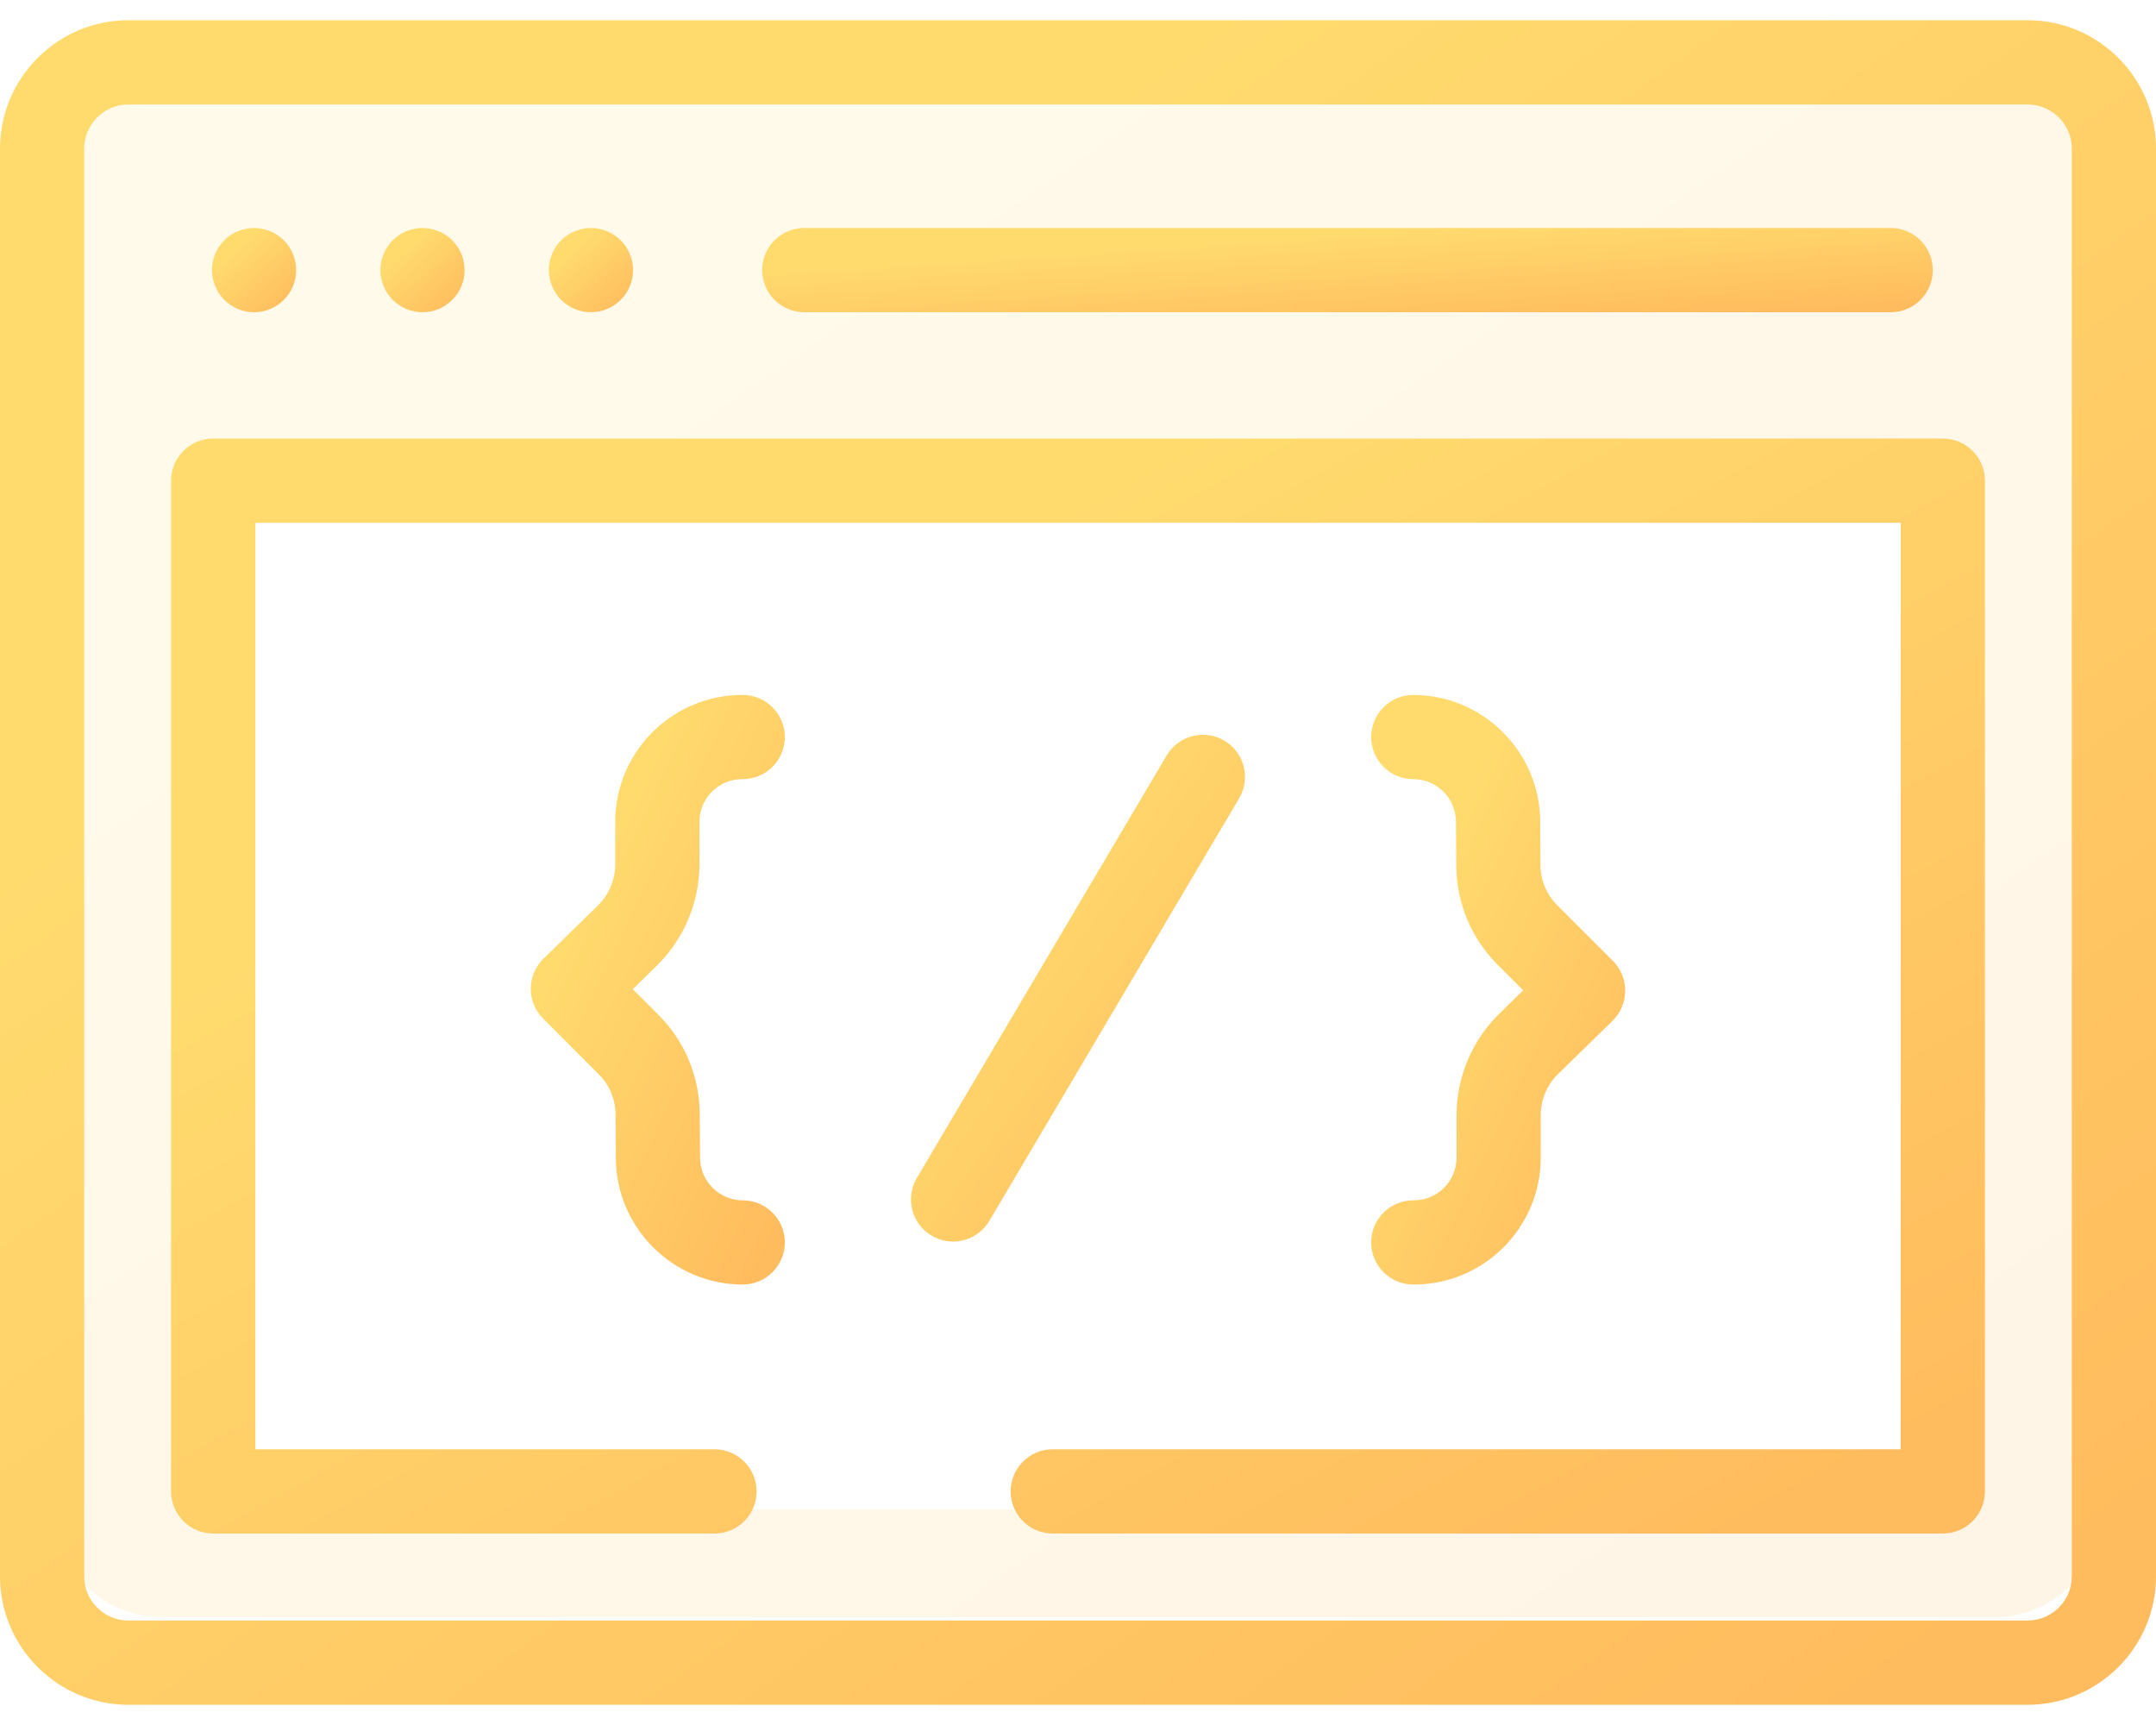
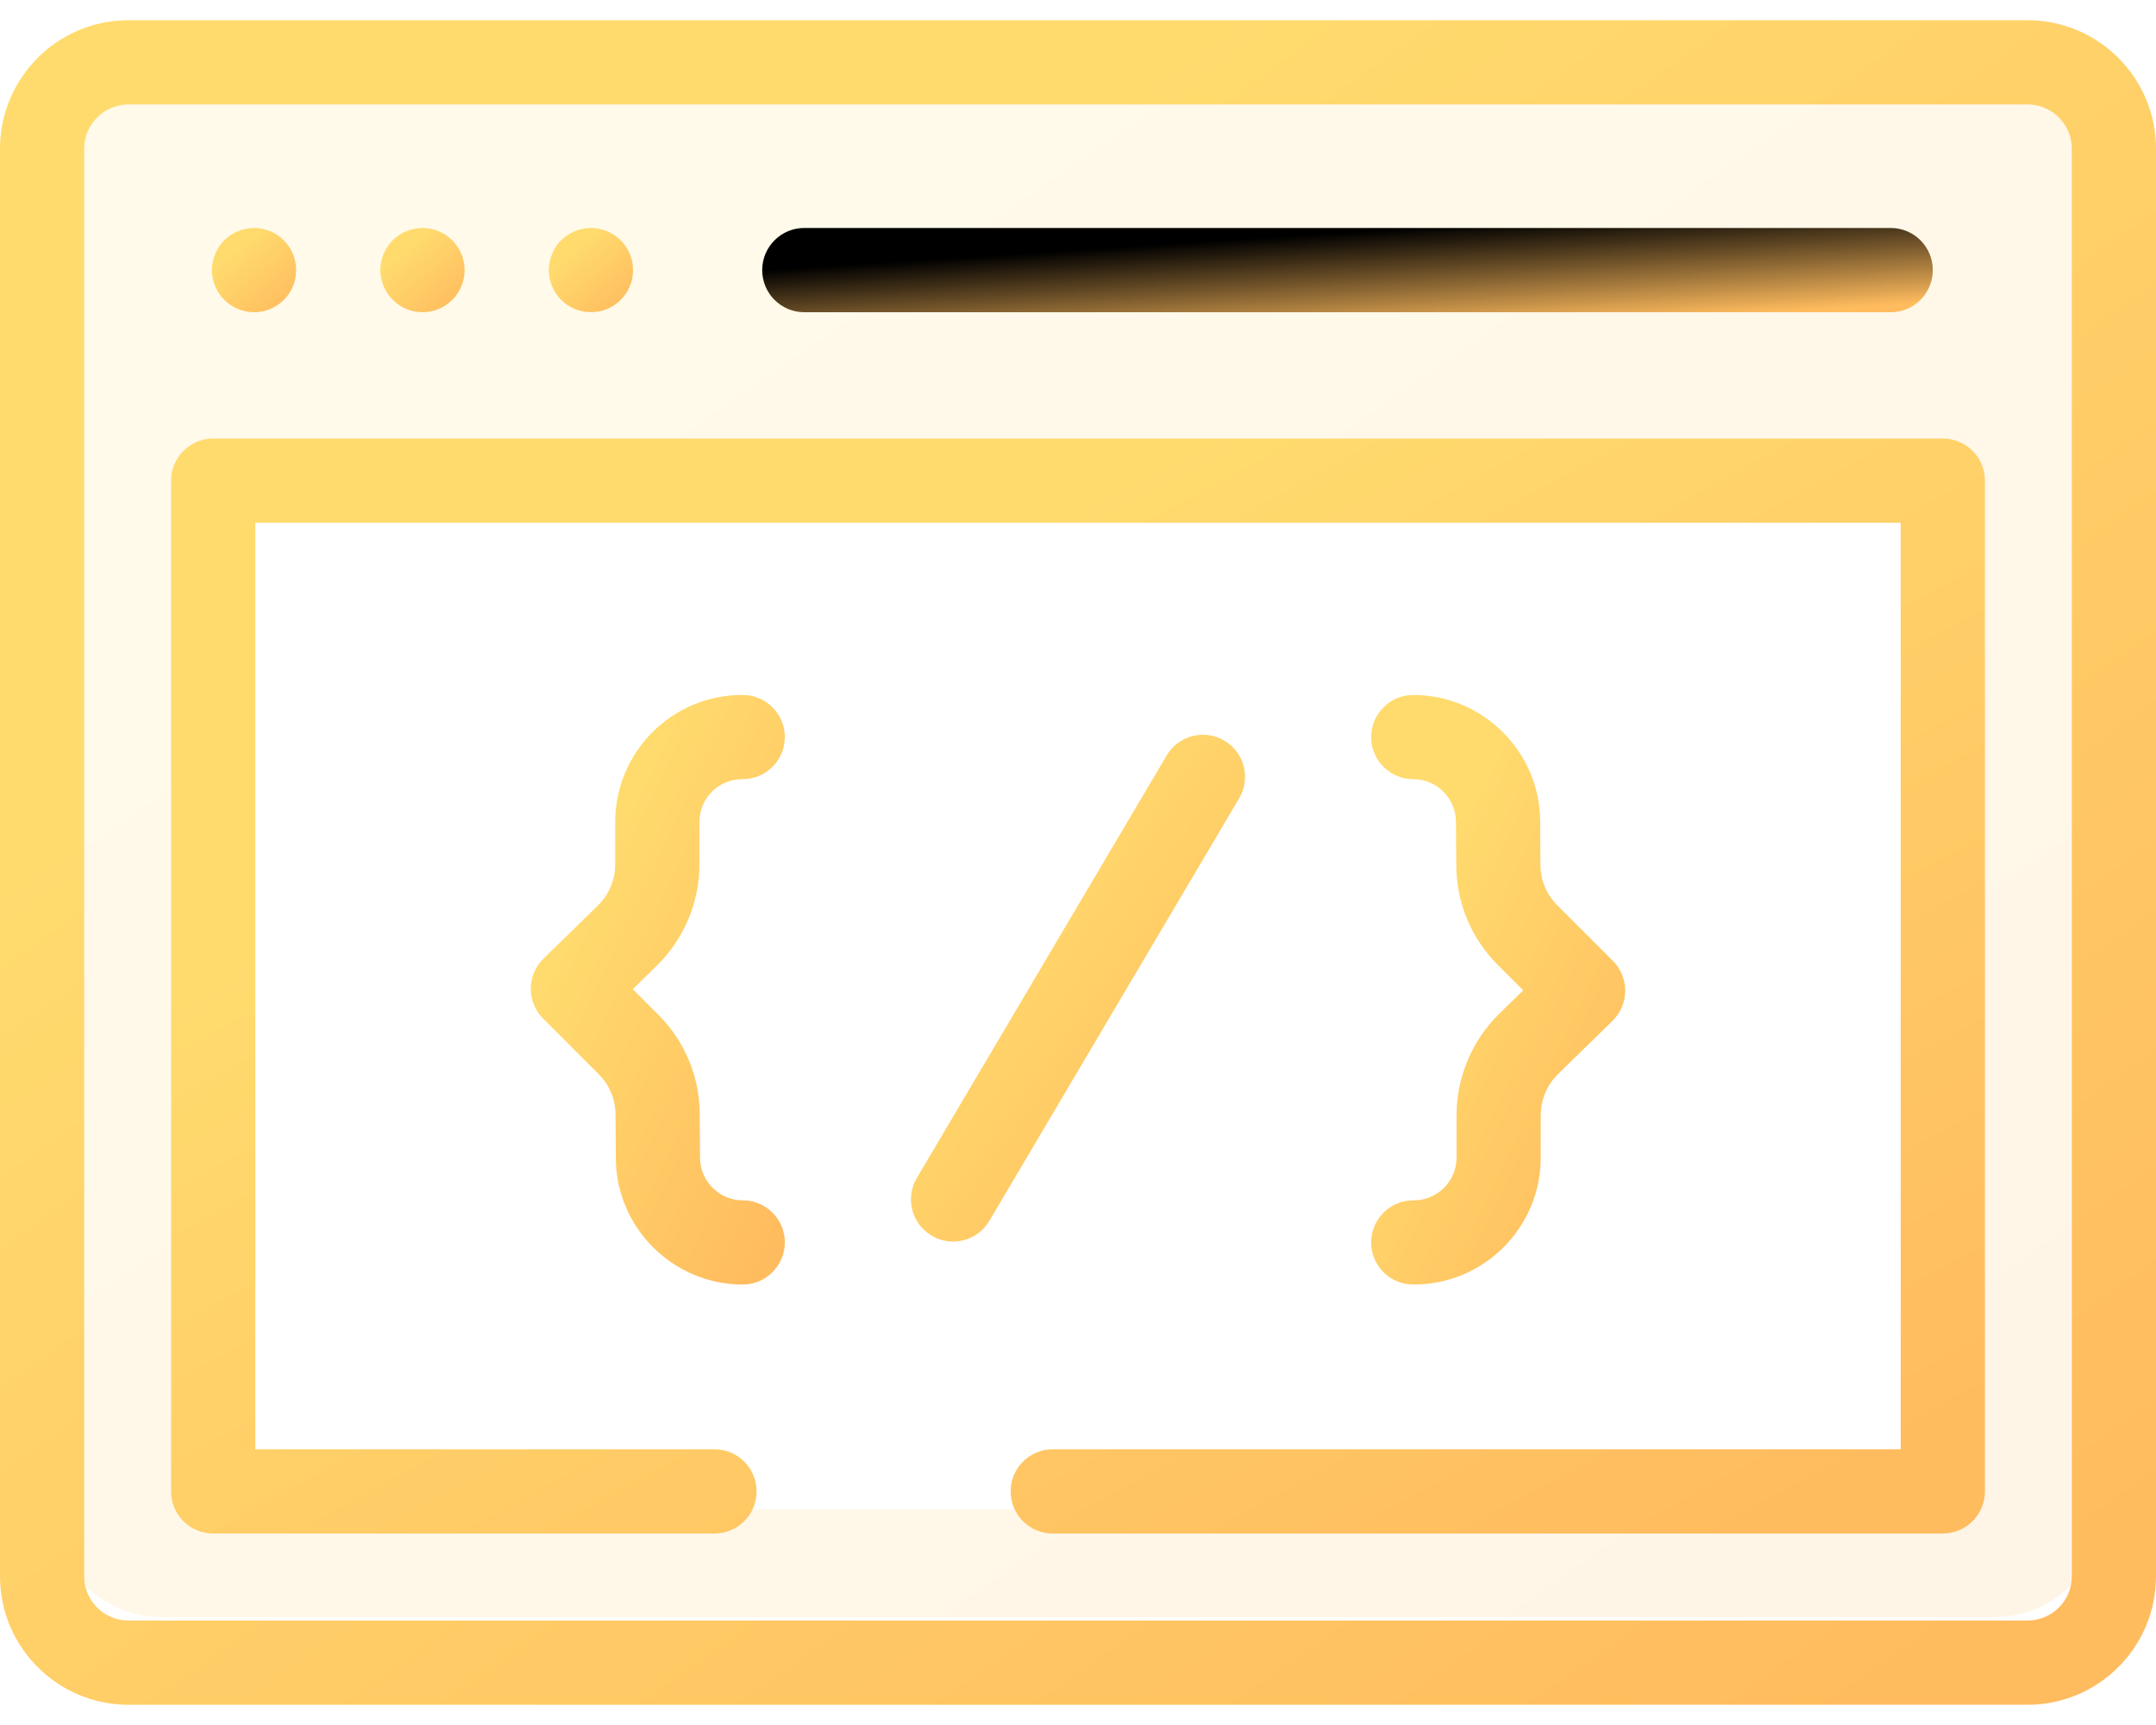
<svg xmlns="http://www.w3.org/2000/svg" width="40" height="32" viewBox="0 0 40 32" fill="none">
  <path opacity="0.15" fill-rule="evenodd" clip-rule="evenodd" d="M3 1C1.895 1 1 1.895 1 3V28C1 29.105 1.895 30 3 30H37C38.105 30 39 29.105 39 28V3C39 1.895 38.105 1 37 1H3ZM36 9H4V28H36V9Z" fill="url(#paint0_linear)" />
  <path d="M37.617 0.375H2.383C1.069 0.375 0 1.444 0 2.758V29.242C0 30.556 1.069 31.625 2.383 31.625H37.617C38.931 31.625 40 30.556 40 29.242V2.758C40 1.444 38.931 0.375 37.617 0.375ZM38.438 29.242C38.438 29.695 38.069 30.062 37.617 30.062H2.383C1.931 30.062 1.562 29.695 1.562 29.242V2.758C1.562 2.306 1.931 1.938 2.383 1.938H37.617C38.069 1.938 38.438 2.306 38.438 2.758V29.242Z" fill="url(#paint1_linear)" />
  <path d="M14.922 5.792H35.078C35.51 5.792 35.859 5.442 35.859 5.01C35.859 4.579 35.51 4.229 35.078 4.229H14.922C14.49 4.229 14.141 4.579 14.141 5.01C14.141 5.442 14.49 5.792 14.922 5.792Z" fill="url(#paint2_linear)" />
  <path d="M3.992 5.309C4.012 5.356 4.036 5.402 4.064 5.444C4.092 5.487 4.125 5.527 4.161 5.562C4.306 5.709 4.508 5.792 4.713 5.792C4.765 5.792 4.816 5.787 4.866 5.777C4.916 5.767 4.966 5.752 5.013 5.732C5.06 5.713 5.105 5.688 5.147 5.66C5.19 5.631 5.23 5.598 5.266 5.563C5.302 5.527 5.334 5.487 5.363 5.444C5.392 5.402 5.416 5.356 5.435 5.309C5.455 5.262 5.47 5.213 5.48 5.163C5.49 5.113 5.494 5.061 5.494 5.01C5.494 4.959 5.49 4.908 5.48 4.858C5.47 4.808 5.455 4.759 5.435 4.712C5.416 4.664 5.392 4.619 5.363 4.577C5.334 4.534 5.302 4.494 5.266 4.458C5.23 4.422 5.19 4.389 5.147 4.361C5.105 4.333 5.06 4.309 5.013 4.289C4.966 4.27 4.916 4.255 4.866 4.245C4.766 4.224 4.662 4.224 4.561 4.245C4.511 4.255 4.462 4.27 4.415 4.289C4.367 4.309 4.322 4.333 4.28 4.361C4.237 4.389 4.197 4.422 4.161 4.458C4.125 4.494 4.092 4.534 4.064 4.577C4.036 4.619 4.012 4.664 3.992 4.712C3.973 4.759 3.958 4.808 3.948 4.858C3.937 4.908 3.932 4.959 3.932 5.01C3.932 5.061 3.937 5.113 3.948 5.163C3.958 5.213 3.973 5.262 3.992 5.309Z" fill="url(#paint3_linear)" />
  <path d="M7.117 5.309C7.137 5.356 7.161 5.402 7.189 5.444C7.217 5.487 7.25 5.527 7.286 5.562C7.431 5.709 7.633 5.792 7.838 5.792C7.89 5.792 7.941 5.787 7.991 5.777C8.041 5.767 8.091 5.752 8.138 5.732C8.185 5.713 8.23 5.688 8.272 5.66C8.315 5.631 8.355 5.598 8.391 5.563C8.427 5.527 8.459 5.487 8.488 5.444C8.517 5.402 8.541 5.356 8.56 5.309C8.58 5.262 8.595 5.213 8.605 5.163C8.615 5.113 8.619 5.061 8.619 5.01C8.619 4.959 8.615 4.908 8.605 4.858C8.595 4.808 8.58 4.759 8.56 4.712C8.541 4.664 8.517 4.619 8.488 4.577C8.459 4.534 8.427 4.494 8.391 4.458C8.355 4.422 8.315 4.389 8.272 4.361C8.23 4.333 8.185 4.309 8.138 4.289C8.091 4.27 8.041 4.255 7.991 4.245C7.891 4.224 7.787 4.224 7.686 4.245C7.636 4.255 7.587 4.27 7.54 4.289C7.492 4.309 7.447 4.333 7.405 4.361C7.362 4.389 7.322 4.422 7.286 4.458C7.25 4.494 7.217 4.534 7.189 4.577C7.161 4.619 7.137 4.664 7.117 4.712C7.098 4.759 7.083 4.808 7.073 4.858C7.062 4.908 7.057 4.959 7.057 5.01C7.057 5.061 7.062 5.113 7.073 5.163C7.083 5.213 7.098 5.262 7.117 5.309Z" fill="url(#paint4_linear)" />
  <path d="M10.242 5.309C10.262 5.356 10.286 5.402 10.314 5.444C10.342 5.487 10.375 5.527 10.411 5.562C10.447 5.598 10.487 5.631 10.53 5.66C10.572 5.688 10.617 5.713 10.665 5.732C10.712 5.752 10.761 5.767 10.811 5.777C10.861 5.787 10.912 5.791 10.963 5.791C11.015 5.791 11.066 5.787 11.116 5.777C11.166 5.767 11.216 5.752 11.262 5.732C11.309 5.713 11.355 5.688 11.398 5.66C11.44 5.631 11.48 5.598 11.516 5.562C11.552 5.527 11.585 5.487 11.613 5.444C11.642 5.402 11.666 5.356 11.685 5.309C11.705 5.262 11.72 5.213 11.73 5.163C11.74 5.113 11.744 5.061 11.744 5.01C11.744 4.959 11.74 4.908 11.73 4.858C11.72 4.808 11.705 4.759 11.685 4.712C11.666 4.664 11.642 4.619 11.613 4.577C11.585 4.534 11.552 4.494 11.516 4.458C11.48 4.422 11.44 4.389 11.398 4.361C11.355 4.333 11.309 4.309 11.262 4.289C11.216 4.27 11.166 4.255 11.116 4.245C11.016 4.224 10.912 4.224 10.811 4.245C10.761 4.255 10.712 4.27 10.665 4.289C10.617 4.309 10.572 4.333 10.53 4.361C10.487 4.389 10.447 4.422 10.411 4.458C10.375 4.494 10.342 4.534 10.314 4.577C10.286 4.619 10.262 4.664 10.242 4.712C10.223 4.759 10.208 4.808 10.198 4.858C10.187 4.908 10.182 4.959 10.182 5.01C10.182 5.061 10.187 5.113 10.198 5.163C10.208 5.213 10.223 5.262 10.242 5.309Z" fill="url(#paint5_linear)" />
  <path d="M22.715 13.739C22.344 13.519 21.865 13.643 21.645 14.014L17.01 21.852C16.79 22.224 16.913 22.703 17.285 22.922C17.409 22.996 17.546 23.032 17.682 23.032C17.949 23.032 18.209 22.894 18.355 22.648L22.99 14.809C23.21 14.438 23.087 13.959 22.715 13.739Z" fill="url(#paint6_linear)" />
  <path d="M12.977 16.035V15.246C12.977 14.809 13.332 14.454 13.769 14.454H13.78C14.211 14.454 14.561 14.104 14.561 13.673C14.561 13.242 14.211 12.892 13.78 12.892H13.769C12.471 12.892 11.414 13.948 11.414 15.246V16.035C11.414 16.319 11.298 16.596 11.095 16.795L10.082 17.785C9.933 17.931 9.849 18.131 9.847 18.34C9.846 18.548 9.929 18.749 10.076 18.896L11.108 19.928C11.307 20.126 11.417 20.391 11.42 20.672L11.425 21.491C11.434 22.78 12.49 23.829 13.78 23.829C14.211 23.829 14.561 23.479 14.561 23.048C14.561 22.616 14.211 22.267 13.78 22.267C13.346 22.267 12.991 21.914 12.988 21.48L12.982 20.661C12.977 19.966 12.704 19.313 12.213 18.823L11.74 18.35L12.187 17.912C12.689 17.421 12.977 16.737 12.977 16.035Z" fill="url(#paint7_linear)" />
  <path d="M27.023 20.686V21.474C27.023 21.911 26.668 22.267 26.231 22.267H26.22C25.789 22.267 25.439 22.616 25.439 23.048C25.439 23.479 25.789 23.829 26.22 23.829H26.231C27.529 23.829 28.585 22.773 28.585 21.474V20.686C28.585 20.402 28.702 20.125 28.905 19.926L29.918 18.936C30.067 18.79 30.151 18.59 30.152 18.381C30.154 18.172 30.071 17.972 29.923 17.824L28.892 16.793C28.693 16.595 28.582 16.33 28.58 16.049L28.575 15.23C28.566 13.941 27.509 12.892 26.22 12.892C25.789 12.892 25.439 13.242 25.439 13.673C25.439 14.104 25.789 14.454 26.22 14.454C26.654 14.454 27.009 14.807 27.012 15.241L27.018 16.059C27.023 16.754 27.296 17.407 27.787 17.898L28.26 18.371L27.812 18.809C27.311 19.3 27.023 19.984 27.023 20.686Z" fill="url(#paint8_linear)" />
  <path d="M36.044 8.135H3.956C3.524 8.135 3.174 8.485 3.174 8.917V27.667C3.174 28.098 3.524 28.448 3.956 28.448H13.255C13.687 28.448 14.037 28.098 14.037 27.667C14.037 27.235 13.687 26.885 13.255 26.885H4.737V9.698H35.263V26.885H19.531C19.1 26.885 18.75 27.235 18.75 27.667C18.75 28.098 19.1 28.448 19.531 28.448H36.044C36.476 28.448 36.826 28.098 36.826 27.667V8.917C36.826 8.485 36.476 8.135 36.044 8.135Z" fill="url(#paint9_linear)" />
  <defs>
    <linearGradient id="paint0_linear" x1="3.153" y1="1" x2="26.689" y2="35.054" gradientUnits="userSpaceOnUse">
      <stop offset="0.259" stop-color="#FFDB6E" />
      <stop offset="1" stop-color="#FFBC5E" />
    </linearGradient>
    <linearGradient id="paint1_linear" x1="2.267" y1="0.375" x2="27.833" y2="36.511" gradientUnits="userSpaceOnUse">
      <stop offset="0.259" stop-color="#FFDB6E" />
      <stop offset="1" stop-color="#FFBC5E" />
    </linearGradient>
    <linearGradient id="paint2_linear" x1="15.371" y1="4.229" x2="15.547" y2="6.929" gradientUnits="userSpaceOnUse">
-       <stop offset="0.259" stop-color="#FFDB6E" />
+       <stop offset="0.259" stop-color="#00000" />
      <stop offset="1" stop-color="#FFBC5E" />
    </linearGradient>
    <linearGradient id="paint3_linear" x1="4.02" y1="4.229" x2="5.369" y2="5.719" gradientUnits="userSpaceOnUse">
      <stop offset="0.259" stop-color="#FFDB6E" />
      <stop offset="1" stop-color="#FFBC5E" />
    </linearGradient>
    <linearGradient id="paint4_linear" x1="7.145" y1="4.229" x2="8.494" y2="5.719" gradientUnits="userSpaceOnUse">
      <stop offset="0.259" stop-color="#FFDB6E" />
      <stop offset="1" stop-color="#FFBC5E" />
    </linearGradient>
    <linearGradient id="paint5_linear" x1="10.27" y1="4.229" x2="11.619" y2="5.719" gradientUnits="userSpaceOnUse">
      <stop offset="0.259" stop-color="#FFDB6E" />
      <stop offset="1" stop-color="#FFBC5E" />
    </linearGradient>
    <linearGradient id="paint6_linear" x1="17.252" y1="13.63" x2="25.014" y2="19.281" gradientUnits="userSpaceOnUse">
      <stop offset="0.259" stop-color="#FFDB6E" />
      <stop offset="1" stop-color="#FFBC5E" />
    </linearGradient>
    <linearGradient id="paint7_linear" x1="10.114" y1="12.892" x2="17.479" y2="16.396" gradientUnits="userSpaceOnUse">
      <stop offset="0.259" stop-color="#FFDB6E" />
      <stop offset="1" stop-color="#FFBC5E" />
    </linearGradient>
    <linearGradient id="paint8_linear" x1="25.706" y1="12.892" x2="33.07" y2="16.396" gradientUnits="userSpaceOnUse">
      <stop offset="0.259" stop-color="#FFDB6E" />
      <stop offset="1" stop-color="#FFBC5E" />
    </linearGradient>
    <linearGradient id="paint9_linear" x1="5.081" y1="8.135" x2="19.915" y2="35.272" gradientUnits="userSpaceOnUse">
      <stop offset="0.259" stop-color="#FFDB6E" />
      <stop offset="1" stop-color="#FFBC5E" />
    </linearGradient>
  </defs>
</svg>
